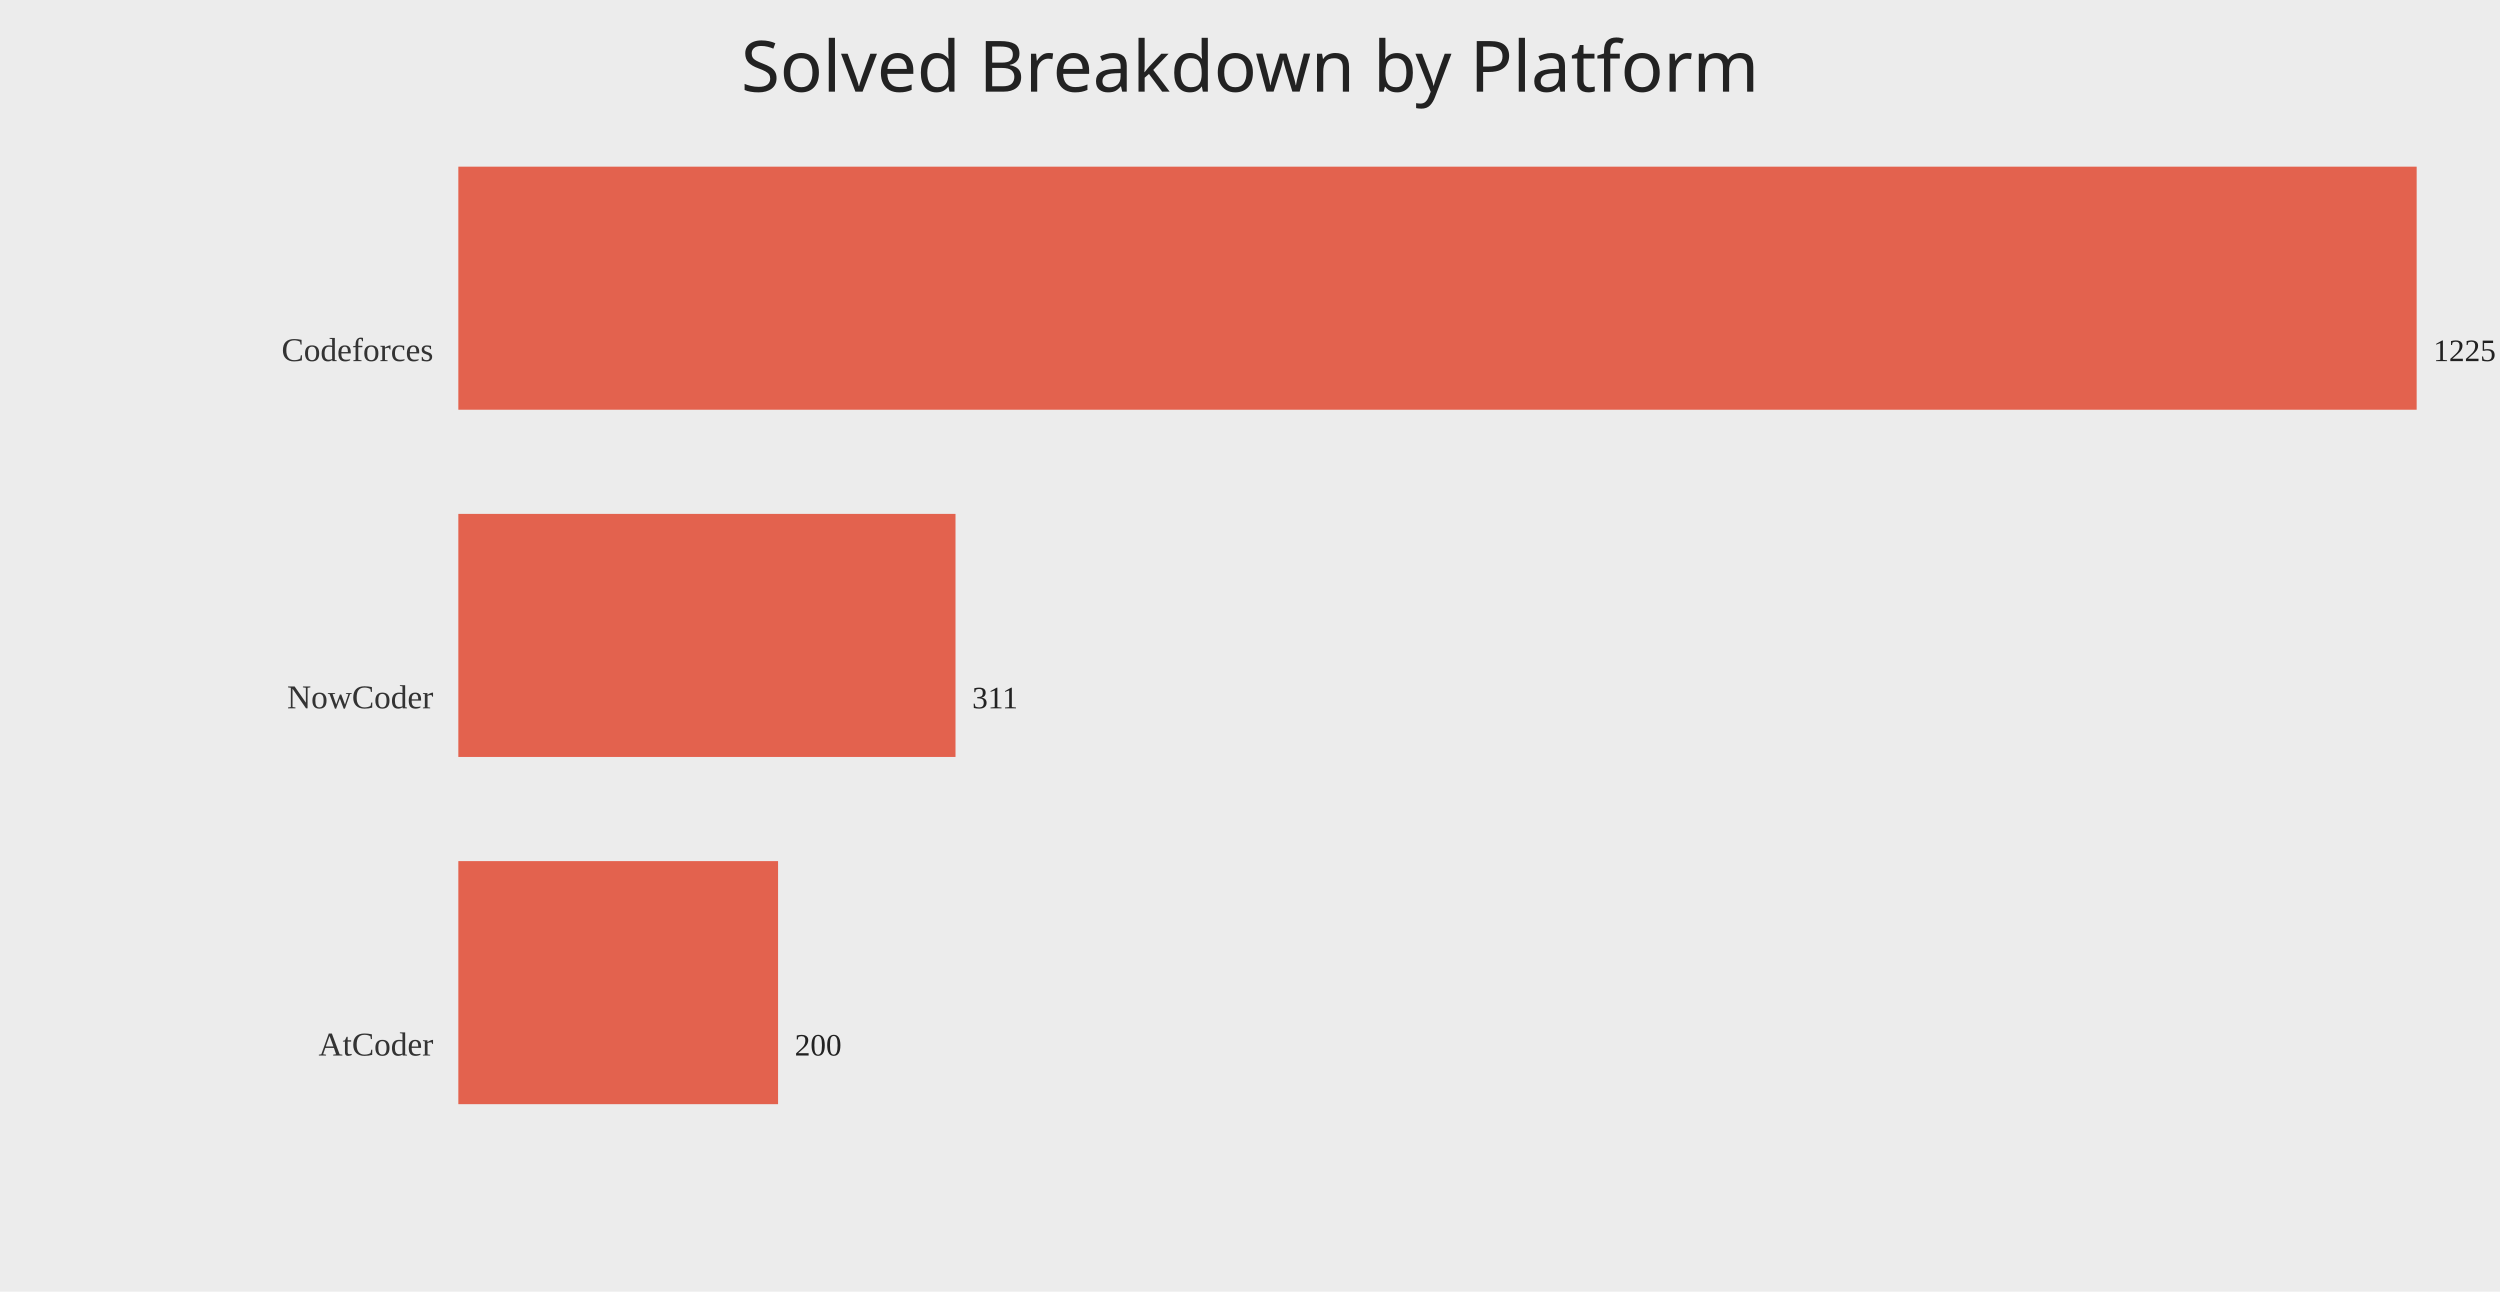
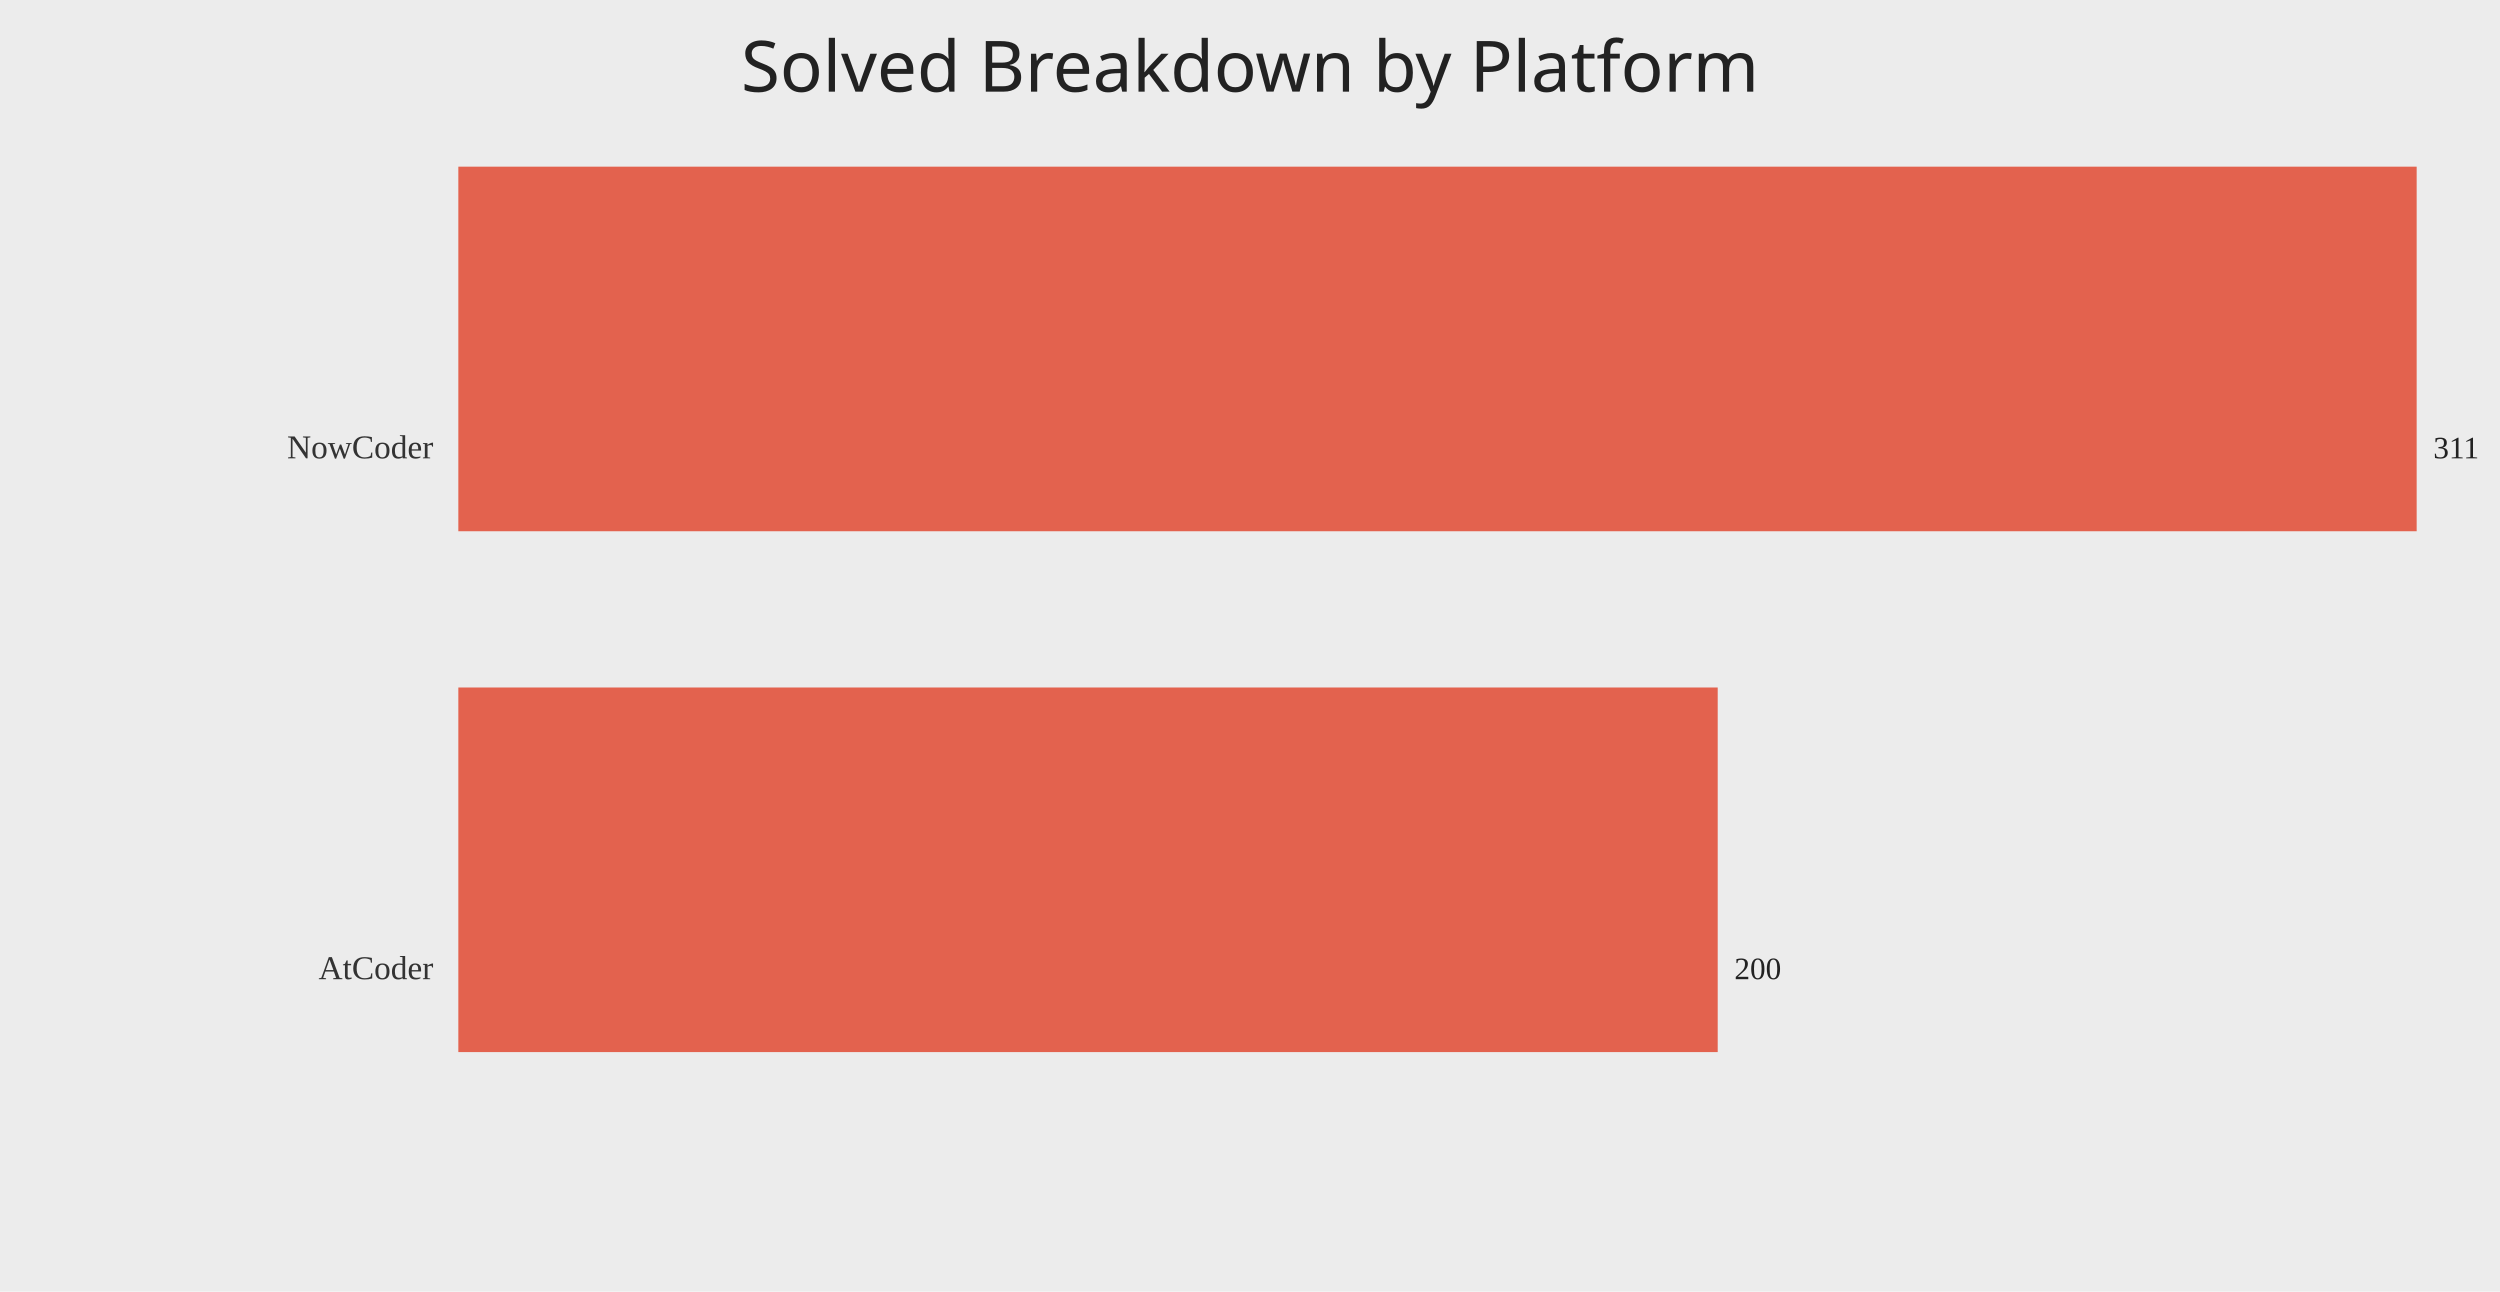
<svg xmlns="http://www.w3.org/2000/svg" width="1200" height="620">
  <rect width="100%" height="100%" fill="#ececec" />
  <text x="50%" y="44" text-anchor="middle" fill="#222" font-size="34" font-family="Comic Sans MS, Segoe UI">Solved Breakdown by Platform</text>
-   <text x="208" y="173.33" text-anchor="end" fill="#333" font-size="16">Codeforces</text>
-   <rect x="220" y="80.00" width="940.00" height="116.67" fill="#e24a33" opacity="0.85" />
-   <text x="1168.00" y="173.33" fill="#222" font-size="15">1225</text>
-   <text x="208" y="340.00" text-anchor="end" fill="#333" font-size="16">NowCoder</text>
-   <rect x="220" y="246.67" width="238.64" height="116.67" fill="#e24a33" opacity="0.85" />
-   <text x="466.64" y="340.00" fill="#222" font-size="15">311</text>
-   <text x="208" y="506.67" text-anchor="end" fill="#333" font-size="16">AtCoder</text>
-   <rect x="220" y="413.33" width="153.47" height="116.67" fill="#e24a33" opacity="0.85" />
-   <text x="381.47" y="506.67" fill="#222" font-size="15">200</text>
+   <text x="208" y="220.00" text-anchor="end" fill="#333" font-size="16">NowCoder</text>
+   <rect x="220" y="80.00" width="940.00" height="175.00" fill="#e24a33" opacity="0.85" />
+   <text x="1168.00" y="220.00" fill="#222" font-size="15">311</text>
+   <text x="208" y="470.00" text-anchor="end" fill="#333" font-size="16">AtCoder</text>
+   <rect x="220" y="330.00" width="604.50" height="175.00" fill="#e24a33" opacity="0.85" />
+   <text x="832.50" y="470.00" fill="#222" font-size="15">200</text>
</svg>
